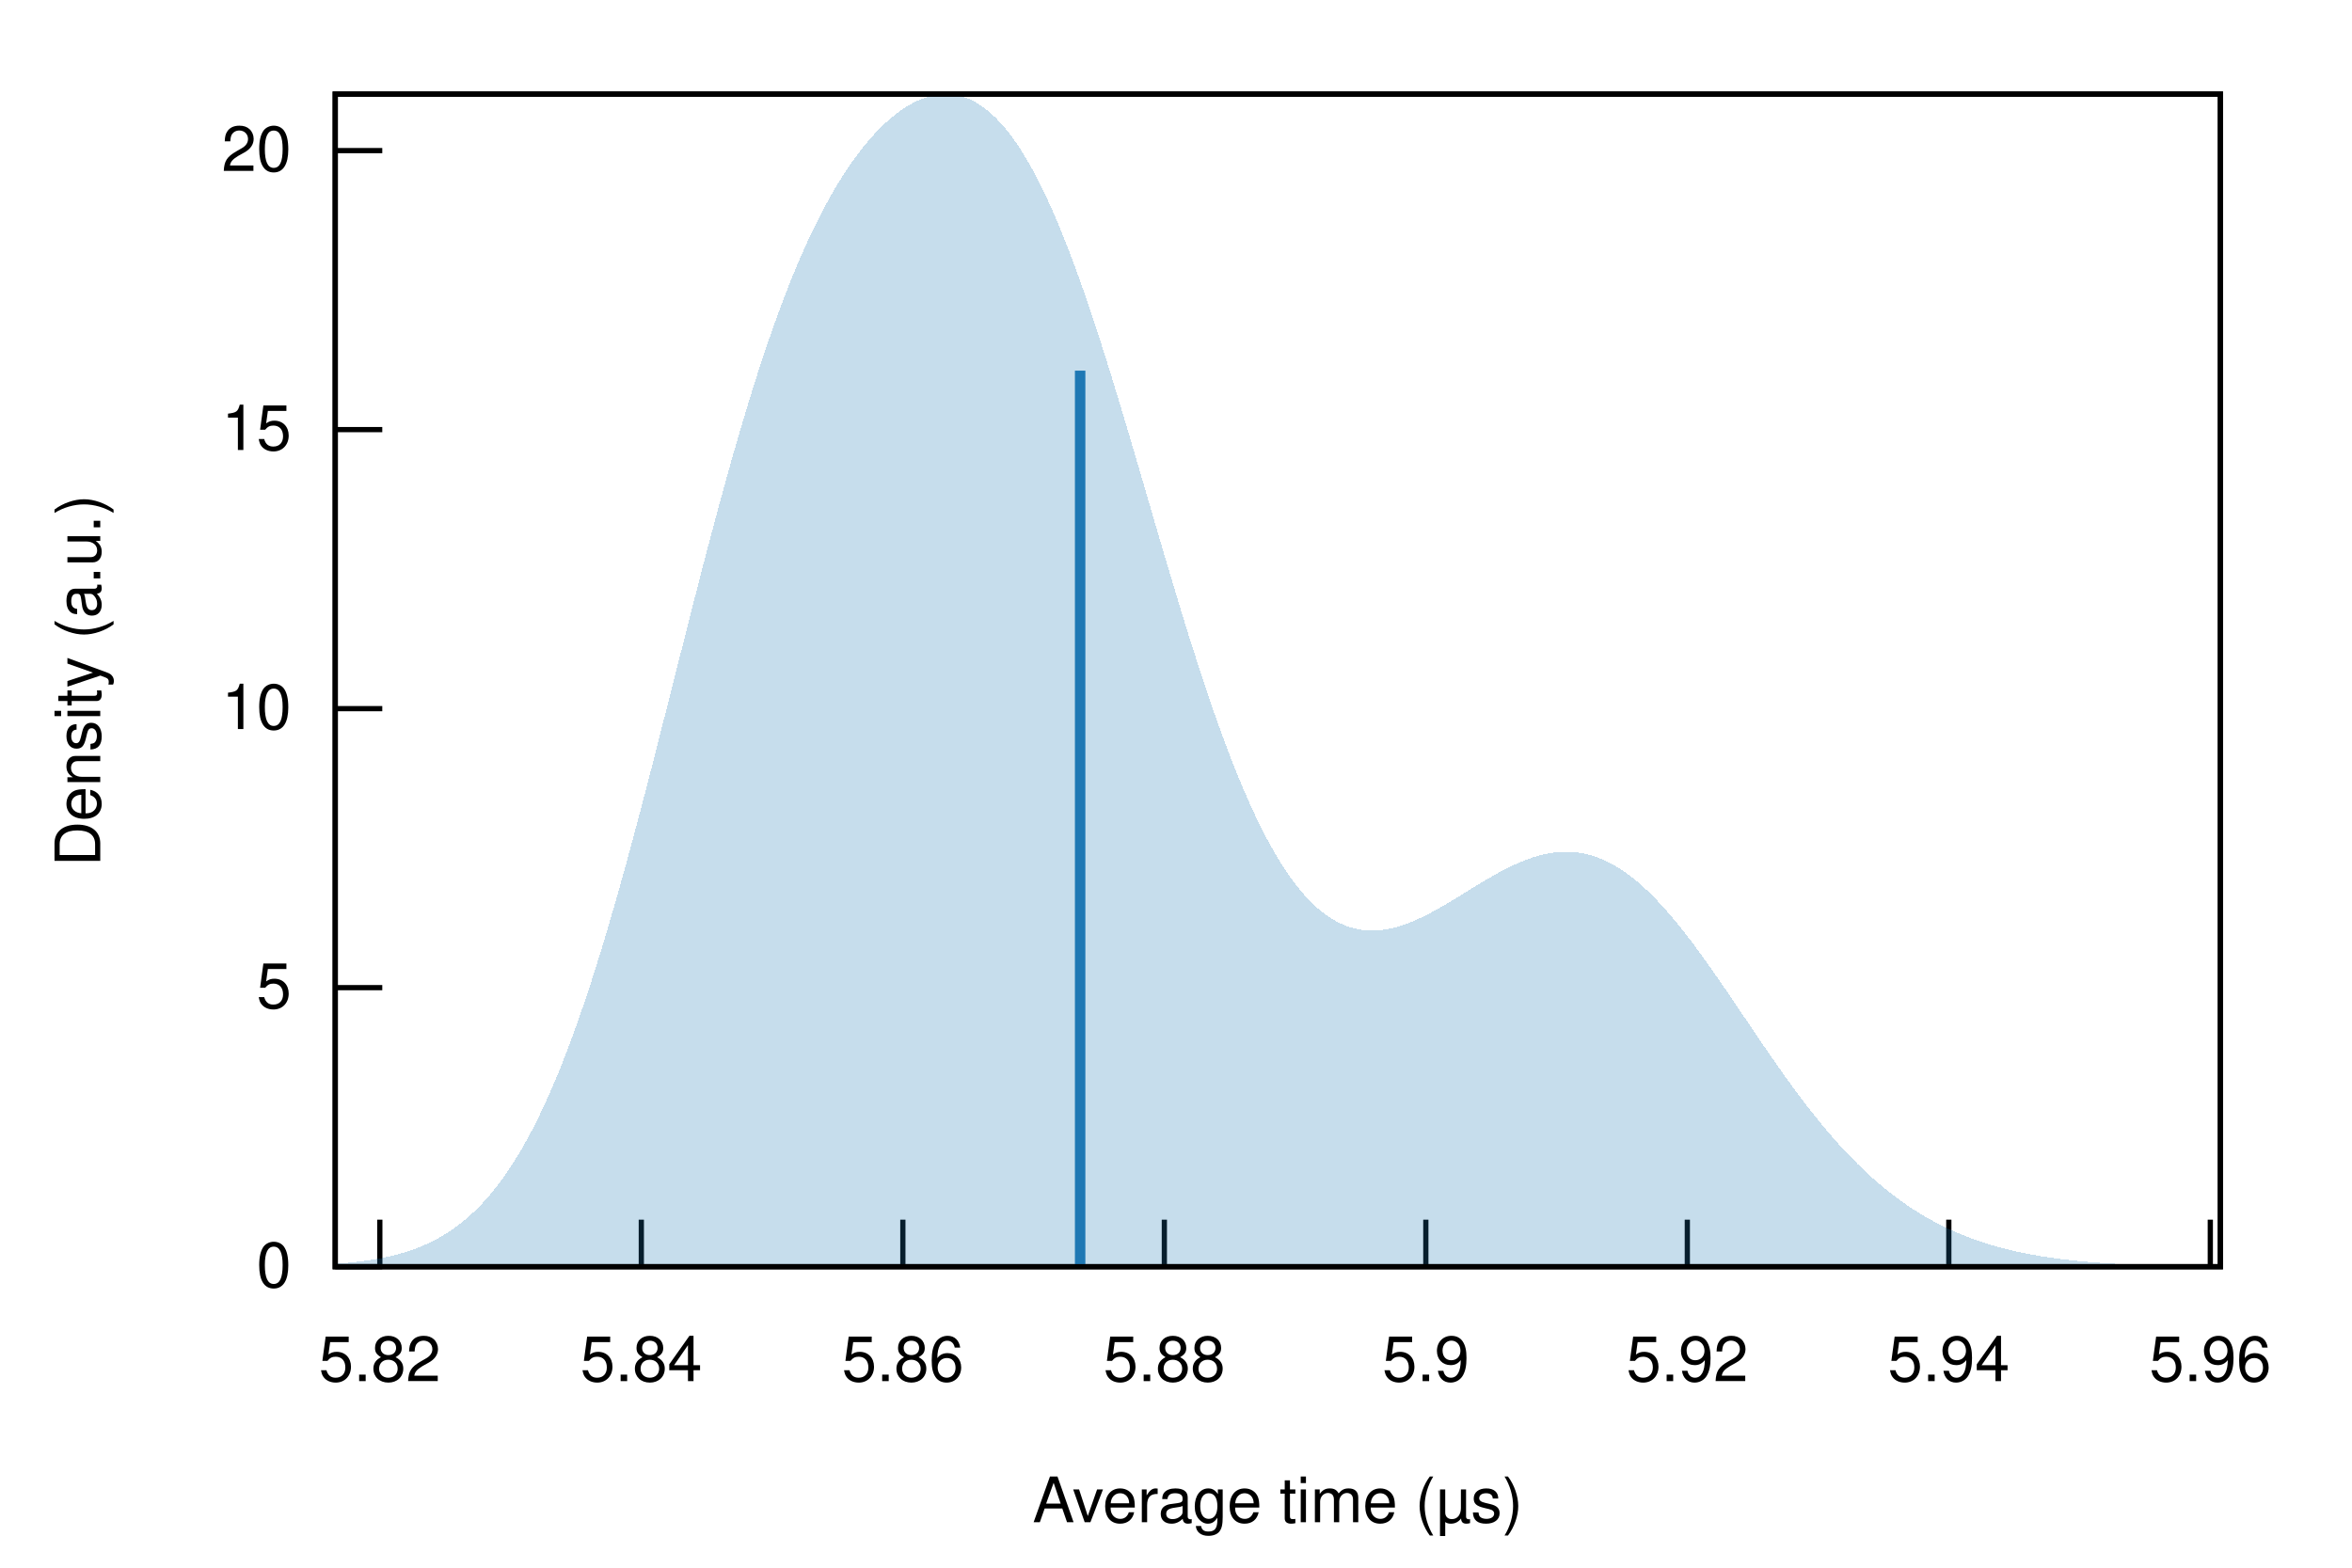
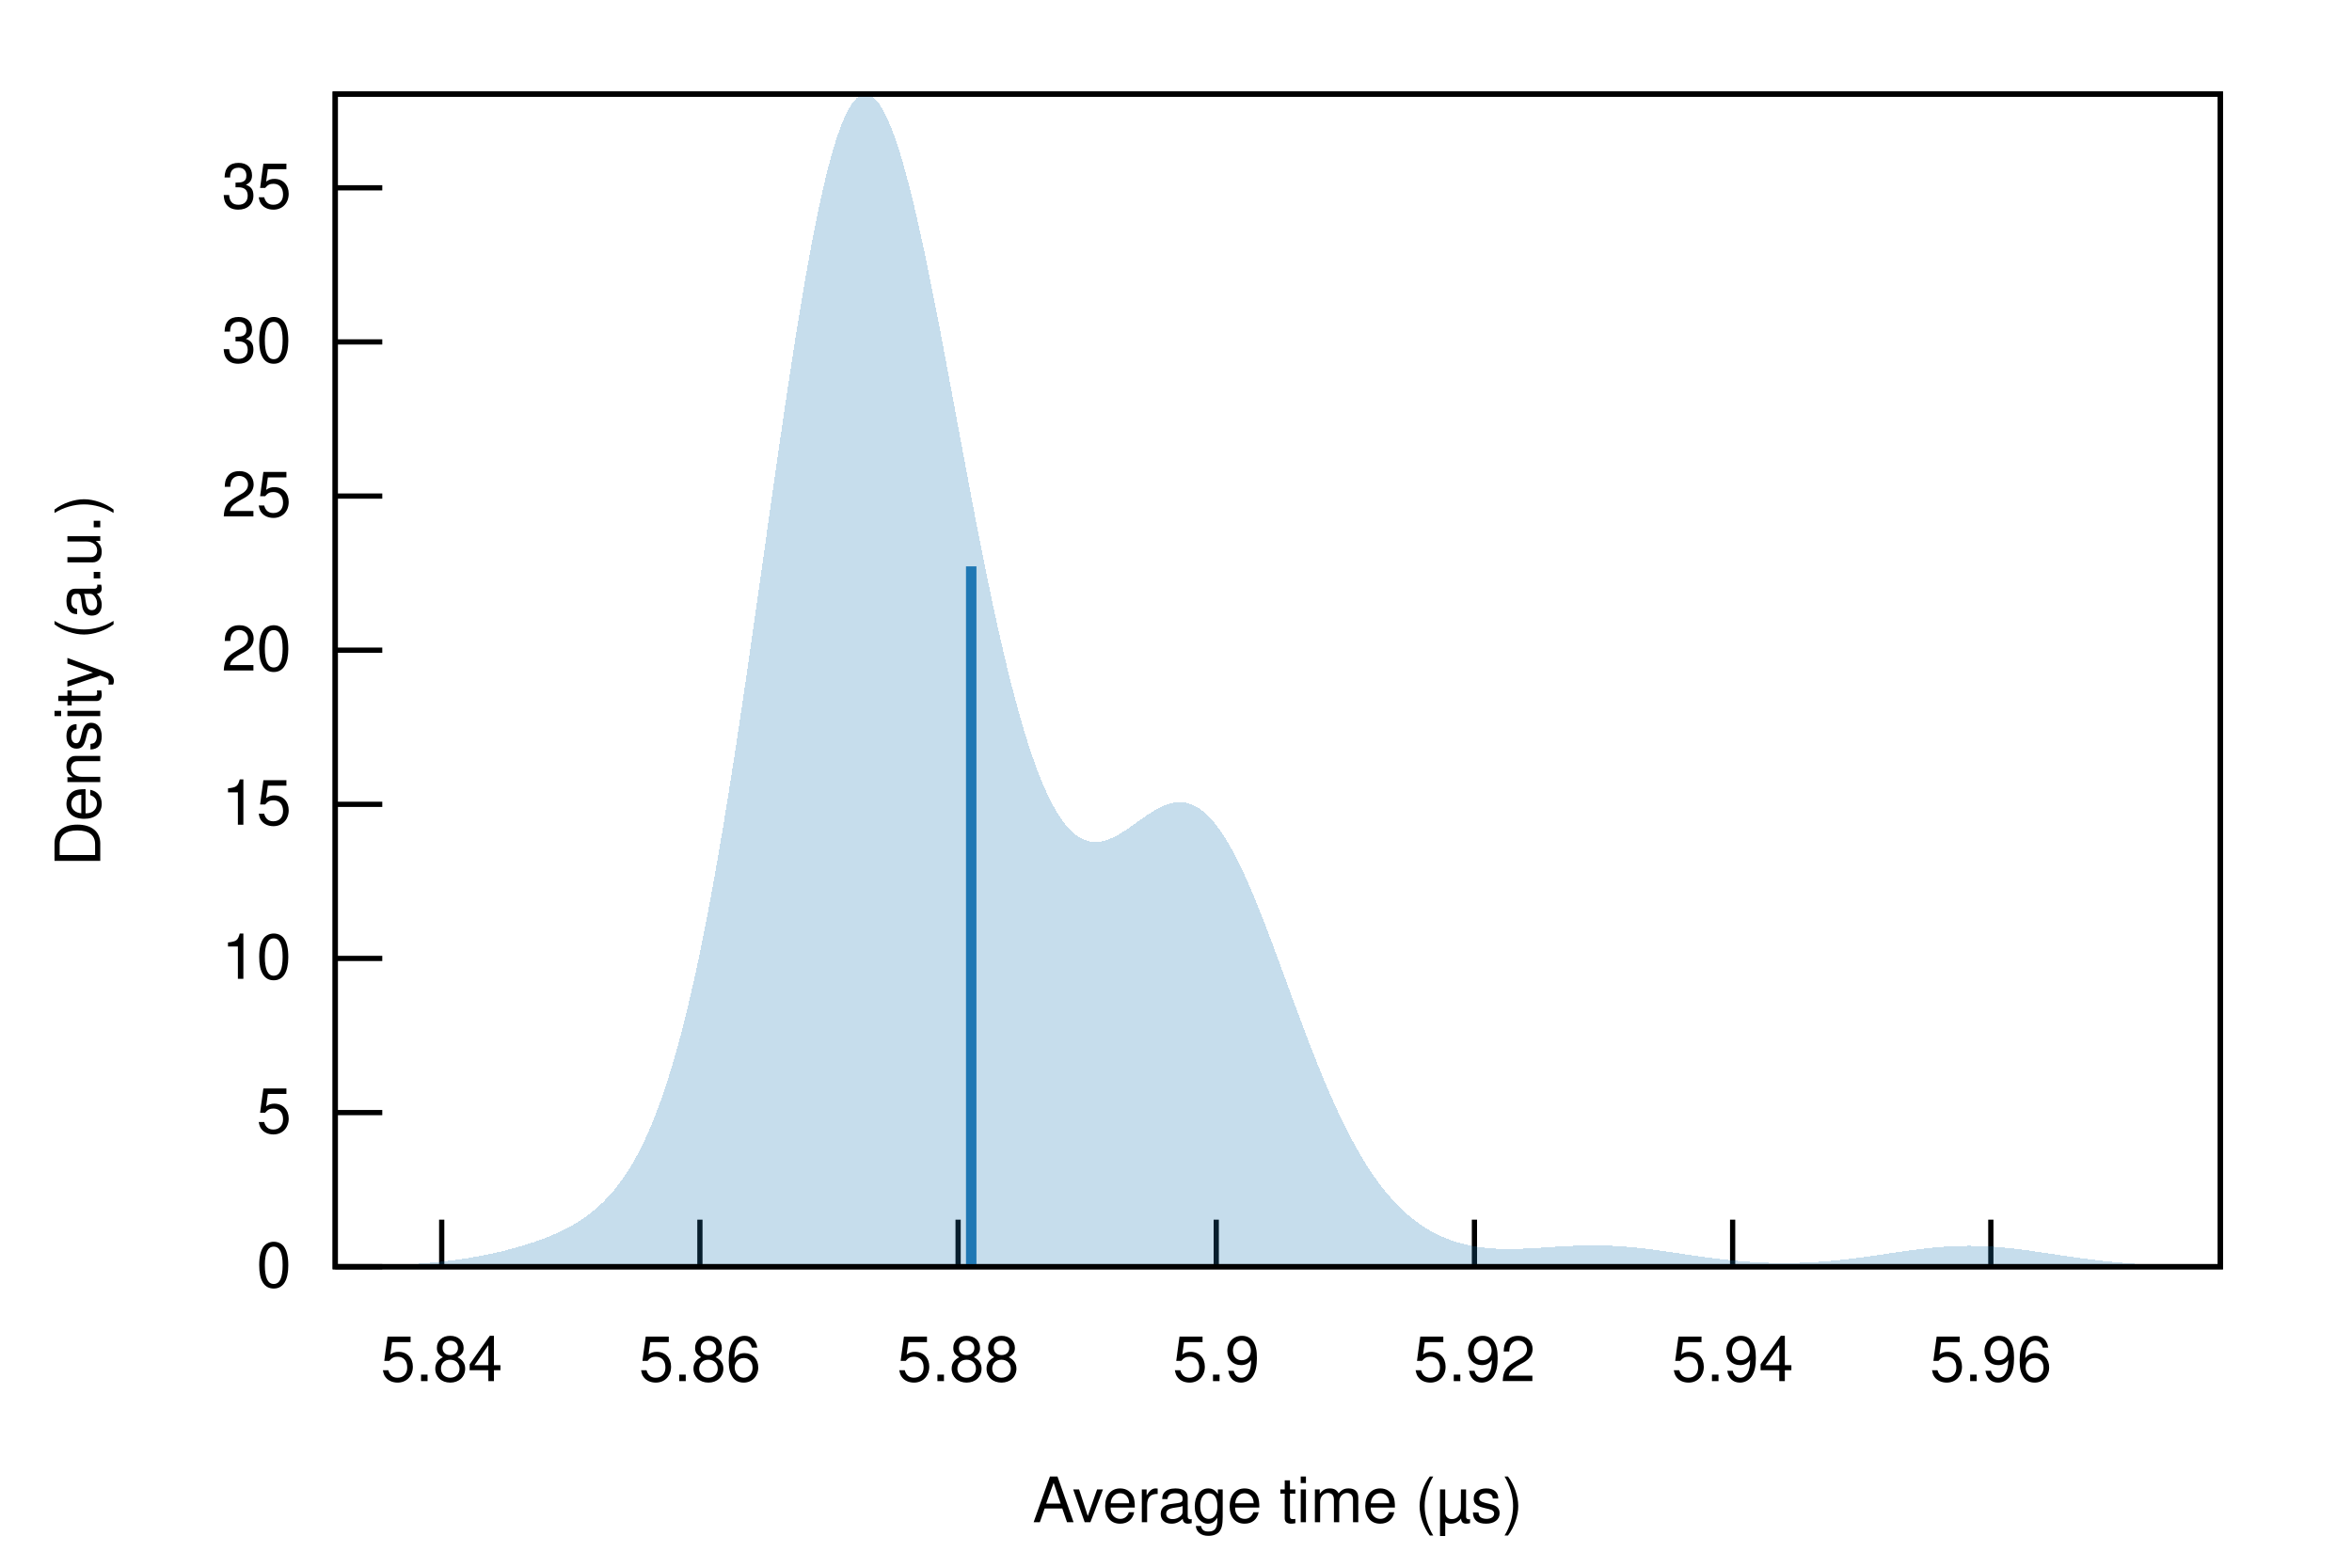
<svg xmlns="http://www.w3.org/2000/svg" xmlns:xlink="http://www.w3.org/1999/xlink" viewBox="0 0 450 300">
  <g id="gnuplot_canvas">
    <rect x="0" y="0" width="450" height="300" fill="none" />
    <defs>
      <circle id="gpDot" r="0.5" stroke-width="0.5" stroke="currentColor" />
      <path id="gpPt0" stroke-width="0.222" stroke="currentColor" d="M-1,0 h2 M0,-1 v2" />
      <path id="gpPt1" stroke-width="0.222" stroke="currentColor" d="M-1,-1 L1,1 M1,-1 L-1,1" />
      <path id="gpPt2" stroke-width="0.222" stroke="currentColor" d="M-1,0 L1,0 M0,-1 L0,1 M-1,-1 L1,1 M-1,1 L1,-1" />
      <rect id="gpPt3" stroke-width="0.222" stroke="currentColor" x="-1" y="-1" width="2" height="2" />
      <rect id="gpPt4" stroke-width="0.222" stroke="currentColor" fill="currentColor" x="-1" y="-1" width="2" height="2" />
      <circle id="gpPt5" stroke-width="0.222" stroke="currentColor" cx="0" cy="0" r="1" />
      <use xlink:href="#gpPt5" id="gpPt6" fill="currentColor" stroke="none" />
      <path id="gpPt7" stroke-width="0.222" stroke="currentColor" d="M0,-1.33 L-1.33,0.67 L1.33,0.67 z" />
      <use xlink:href="#gpPt7" id="gpPt8" fill="currentColor" stroke="none" />
      <use xlink:href="#gpPt7" id="gpPt9" stroke="currentColor" transform="rotate(180)" />
      <use xlink:href="#gpPt9" id="gpPt10" fill="currentColor" stroke="none" />
      <use xlink:href="#gpPt3" id="gpPt11" stroke="currentColor" transform="rotate(45)" />
      <use xlink:href="#gpPt11" id="gpPt12" fill="currentColor" stroke="none" />
      <path id="gpPt13" stroke-width="0.222" stroke="currentColor" d="M0,1.330 L1.265,0.411 L0.782,-1.067 L-0.782,-1.076 L-1.265,0.411 z" />
      <use xlink:href="#gpPt13" id="gpPt14" fill="currentColor" stroke="none" />
      <filter id="textbox" filterUnits="objectBoundingBox" x="0" y="0" height="1" width="1">
        <feFlood flood-color="white" flood-opacity="1" result="bgnd" />
        <feComposite in="SourceGraphic" in2="bgnd" operator="atop" />
      </filter>
      <filter id="greybox" filterUnits="objectBoundingBox" x="0" y="0" height="1" width="1">
        <feFlood flood-color="lightgrey" flood-opacity="1" result="grey" />
        <feComposite in="SourceGraphic" in2="grey" operator="atop" />
      </filter>
    </defs>
    <g fill="none" color="white" stroke="currentColor" stroke-width="1.00" stroke-linecap="butt" stroke-linejoin="miter">
</g>
    <g fill="none" color="black" stroke="currentColor" stroke-width="1.00" stroke-linecap="butt" stroke-linejoin="miter">
      <path stroke="black" d="M64.14,242.40 L73.14,242.40  " />
      <g transform="translate(55.75,246.30)" stroke="none" fill="black" font-family="Helvetica" font-size="12.00" text-anchor="end">
        <text>
          <tspan font-family="Helvetica"> 0</tspan>
        </text>
      </g>
    </g>
    <g fill="none" color="black" stroke="currentColor" stroke-width="1.00" stroke-linecap="butt" stroke-linejoin="miter">
-       <path stroke="black" d="M64.14,189.00 L73.14,189.00  " />
-       <g transform="translate(55.75,192.90)" stroke="none" fill="black" font-family="Helvetica" font-size="12.00" text-anchor="end">
+       <path stroke="black" d="M64.14,212.91 L73.14,212.91  " />
+       <g transform="translate(55.75,216.81)" stroke="none" fill="black" font-family="Helvetica" font-size="12.00" text-anchor="end">
        <text>
          <tspan font-family="Helvetica"> 5</tspan>
        </text>
      </g>
    </g>
    <g fill="none" color="black" stroke="currentColor" stroke-width="1.00" stroke-linecap="butt" stroke-linejoin="miter">
-       <path stroke="black" d="M64.14,135.61 L73.14,135.61  " />
-       <g transform="translate(55.75,139.51)" stroke="none" fill="black" font-family="Helvetica" font-size="12.00" text-anchor="end">
+       <path stroke="black" d="M64.14,183.41 L73.14,183.41  " />
+       <g transform="translate(55.75,187.31)" stroke="none" fill="black" font-family="Helvetica" font-size="12.00" text-anchor="end">
        <text>
          <tspan font-family="Helvetica"> 10</tspan>
        </text>
      </g>
    </g>
    <g fill="none" color="black" stroke="currentColor" stroke-width="1.00" stroke-linecap="butt" stroke-linejoin="miter">
-       <path stroke="black" d="M64.14,82.21 L73.14,82.21  " />
-       <g transform="translate(55.75,86.11)" stroke="none" fill="black" font-family="Helvetica" font-size="12.00" text-anchor="end">
+       <path stroke="black" d="M64.14,153.92 L73.14,153.92  " />
+       <g transform="translate(55.75,157.82)" stroke="none" fill="black" font-family="Helvetica" font-size="12.00" text-anchor="end">
        <text>
          <tspan font-family="Helvetica"> 15</tspan>
        </text>
      </g>
    </g>
    <g fill="none" color="black" stroke="currentColor" stroke-width="1.00" stroke-linecap="butt" stroke-linejoin="miter">
-       <path stroke="black" d="M64.14,28.82 L73.14,28.82  " />
-       <g transform="translate(55.75,32.72)" stroke="none" fill="black" font-family="Helvetica" font-size="12.00" text-anchor="end">
+       <path stroke="black" d="M64.14,124.42 L73.14,124.42  " />
+       <g transform="translate(55.75,128.32)" stroke="none" fill="black" font-family="Helvetica" font-size="12.00" text-anchor="end">
        <text>
          <tspan font-family="Helvetica"> 20</tspan>
        </text>
      </g>
    </g>
    <g fill="none" color="black" stroke="currentColor" stroke-width="1.00" stroke-linecap="butt" stroke-linejoin="miter">
-       <path stroke="black" d="M72.67,242.40 L72.67,233.40  " />
-       <g transform="translate(72.67,264.30)" stroke="none" fill="black" font-family="Helvetica" font-size="12.00" text-anchor="middle">
+       <path stroke="black" d="M64.14,94.93 L73.14,94.93  " />
+       <g transform="translate(55.75,98.83)" stroke="none" fill="black" font-family="Helvetica" font-size="12.00" text-anchor="end">
        <text>
-           <tspan font-family="Helvetica"> 5.82</tspan>
+           <tspan font-family="Helvetica"> 25</tspan>
        </text>
      </g>
    </g>
    <g fill="none" color="black" stroke="currentColor" stroke-width="1.00" stroke-linecap="butt" stroke-linejoin="miter">
-       <path stroke="black" d="M122.70,242.40 L122.70,233.40  " />
-       <g transform="translate(122.70,264.30)" stroke="none" fill="black" font-family="Helvetica" font-size="12.00" text-anchor="middle">
+       <path stroke="black" d="M64.14,65.43 L73.14,65.43  " />
+       <g transform="translate(55.75,69.33)" stroke="none" fill="black" font-family="Helvetica" font-size="12.00" text-anchor="end">
+         <text>
+           <tspan font-family="Helvetica"> 30</tspan>
+         </text>
+       </g>
+     </g>
+     <g fill="none" color="black" stroke="currentColor" stroke-width="1.00" stroke-linecap="butt" stroke-linejoin="miter">
+       <path stroke="black" d="M64.14,35.94 L73.14,35.94  " />
+       <g transform="translate(55.75,39.84)" stroke="none" fill="black" font-family="Helvetica" font-size="12.00" text-anchor="end">
+         <text>
+           <tspan font-family="Helvetica"> 35</tspan>
+         </text>
+       </g>
+     </g>
+     <g fill="none" color="black" stroke="currentColor" stroke-width="1.00" stroke-linecap="butt" stroke-linejoin="miter">
+       <path stroke="black" d="M84.51,242.40 L84.51,233.40  " />
+       <g transform="translate(84.51,264.30)" stroke="none" fill="black" font-family="Helvetica" font-size="12.00" text-anchor="middle">
        <text>
          <tspan font-family="Helvetica"> 5.84</tspan>
        </text>
      </g>
    </g>
    <g fill="none" color="black" stroke="currentColor" stroke-width="1.00" stroke-linecap="butt" stroke-linejoin="miter">
-       <path stroke="black" d="M172.74,242.40 L172.74,233.40  " />
-       <g transform="translate(172.74,264.30)" stroke="none" fill="black" font-family="Helvetica" font-size="12.00" text-anchor="middle">
+       <path stroke="black" d="M133.91,242.40 L133.91,233.40  " />
+       <g transform="translate(133.91,264.30)" stroke="none" fill="black" font-family="Helvetica" font-size="12.00" text-anchor="middle">
        <text>
          <tspan font-family="Helvetica"> 5.86</tspan>
        </text>
      </g>
    </g>
    <g fill="none" color="black" stroke="currentColor" stroke-width="1.00" stroke-linecap="butt" stroke-linejoin="miter">
-       <path stroke="black" d="M222.77,242.40 L222.77,233.40  " />
-       <g transform="translate(222.77,264.30)" stroke="none" fill="black" font-family="Helvetica" font-size="12.00" text-anchor="middle">
+       <path stroke="black" d="M183.31,242.40 L183.31,233.40  " />
+       <g transform="translate(183.31,264.30)" stroke="none" fill="black" font-family="Helvetica" font-size="12.00" text-anchor="middle">
        <text>
          <tspan font-family="Helvetica"> 5.88</tspan>
        </text>
      </g>
    </g>
    <g fill="none" color="black" stroke="currentColor" stroke-width="1.00" stroke-linecap="butt" stroke-linejoin="miter">
-       <path stroke="black" d="M272.80,242.40 L272.80,233.40  " />
-       <g transform="translate(272.80,264.30)" stroke="none" fill="black" font-family="Helvetica" font-size="12.00" text-anchor="middle">
+       <path stroke="black" d="M232.70,242.40 L232.70,233.40  " />
+       <g transform="translate(232.70,264.30)" stroke="none" fill="black" font-family="Helvetica" font-size="12.00" text-anchor="middle">
        <text>
          <tspan font-family="Helvetica"> 5.9</tspan>
        </text>
      </g>
    </g>
    <g fill="none" color="black" stroke="currentColor" stroke-width="1.00" stroke-linecap="butt" stroke-linejoin="miter">
-       <path stroke="black" d="M322.83,242.40 L322.83,233.40  " />
-       <g transform="translate(322.83,264.30)" stroke="none" fill="black" font-family="Helvetica" font-size="12.00" text-anchor="middle">
+       <path stroke="black" d="M282.10,242.40 L282.10,233.40  " />
+       <g transform="translate(282.10,264.30)" stroke="none" fill="black" font-family="Helvetica" font-size="12.00" text-anchor="middle">
        <text>
          <tspan font-family="Helvetica"> 5.92</tspan>
        </text>
      </g>
    </g>
    <g fill="none" color="black" stroke="currentColor" stroke-width="1.00" stroke-linecap="butt" stroke-linejoin="miter">
-       <path stroke="black" d="M372.86,242.40 L372.86,233.40  " />
-       <g transform="translate(372.86,264.30)" stroke="none" fill="black" font-family="Helvetica" font-size="12.00" text-anchor="middle">
+       <path stroke="black" d="M331.50,242.40 L331.50,233.40  " />
+       <g transform="translate(331.50,264.30)" stroke="none" fill="black" font-family="Helvetica" font-size="12.00" text-anchor="middle">
        <text>
          <tspan font-family="Helvetica"> 5.94</tspan>
        </text>
      </g>
    </g>
    <g fill="none" color="black" stroke="currentColor" stroke-width="1.00" stroke-linecap="butt" stroke-linejoin="miter">
-       <path stroke="black" d="M422.89,242.40 L422.89,233.40  " />
-       <g transform="translate(422.89,264.30)" stroke="none" fill="black" font-family="Helvetica" font-size="12.00" text-anchor="middle">
+       <path stroke="black" d="M380.90,242.40 L380.90,233.40  " />
+       <g transform="translate(380.90,264.30)" stroke="none" fill="black" font-family="Helvetica" font-size="12.00" text-anchor="middle">
        <text>
          <tspan font-family="Helvetica"> 5.96</tspan>
        </text>
      </g>
    </g>
    <g fill="none" color="black" stroke="currentColor" stroke-width="1.00" stroke-linecap="butt" stroke-linejoin="miter">
</g>
    <g fill="none" color="black" stroke="currentColor" stroke-width="1.00" stroke-linecap="butt" stroke-linejoin="miter">
      <path stroke="black" d="M64.14,18.01 L64.14,242.40 L424.82,242.40 L424.82,18.01 L64.14,18.01 Z  " />
    </g>
    <g fill="none" color="black" stroke="currentColor" stroke-width="1.00" stroke-linecap="butt" stroke-linejoin="miter">
      <g transform="translate(19.18,130.21) rotate(270)" stroke="none" fill="black" font-family="Helvetica" font-size="12.00" text-anchor="middle">
        <text>
          <tspan font-family="Helvetica">Density (a.u.)</tspan>
        </text>
      </g>
    </g>
    <g fill="none" color="black" stroke="currentColor" stroke-width="1.00" stroke-linecap="butt" stroke-linejoin="miter">
      <g transform="translate(244.48,291.30)" stroke="none" fill="black" font-family="Helvetica" font-size="12.00" text-anchor="middle">
        <text>
          <tspan font-family="Helvetica">Average time (µs)</tspan>
        </text>
      </g>
    </g>
    <g fill="none" color="black" stroke="currentColor" stroke-width="1.00" stroke-linecap="butt" stroke-linejoin="miter">
</g>
    <g id="gnuplot_plot_1">
      <g fill="none" color="black" stroke="currentColor" stroke-width="1.00" stroke-linecap="butt" stroke-linejoin="miter">
        <g stroke="none" shape-rendering="crispEdges">
-           <polygon fill="rgb( 31, 120, 180)" fill-opacity="0.25" points="64.14,241.86 64.86,241.81 65.59,241.75 66.31,241.68 67.03,241.61 67.75,241.53 68.48,241.45 69.20,241.36 69.92,241.26 70.65,241.16 71.37,241.04 72.09,240.92 72.81,240.79 73.54,240.64 74.26,240.49 74.98,240.32 75.70,240.14 76.43,239.94 77.15,239.73 77.87,239.51 78.60,239.27 79.32,239.01 80.04,238.74 80.76,238.44 81.49,238.13 82.21,237.79 82.93,237.44 83.66,237.05 84.38,236.65 85.10,236.22 85.82,235.76 86.55,235.27 87.27,234.76 87.99,234.21 88.72,233.63 89.44,233.02 90.16,232.38 90.88,231.70 91.61,230.98 92.33,230.23 93.05,229.43 93.78,228.60 94.50,227.72 95.22,226.80 95.94,225.83 96.67,224.82 97.39,223.77 98.11,222.66 98.83,221.51 99.56,220.31 100.28,219.06 101.00,217.75 101.73,216.40 102.45,214.99 103.17,213.52 103.89,212.01 104.62,210.44 105.34,208.81 106.06,207.13 106.79,205.40 107.51,203.61 108.23,201.76 108.95,199.86 109.68,197.91 110.40,195.90 111.12,193.84 111.85,191.72 112.57,189.55 113.29,187.34 114.01,185.07 114.74,182.75 115.46,180.39 116.18,177.98 116.90,175.52 117.63,173.02 118.35,170.49 119.07,167.91 119.80,165.30 120.52,162.65 121.24,159.97 121.96,157.26 122.69,154.52 123.41,151.76 124.13,148.98 124.86,146.17 125.58,143.35 126.30,140.52 127.02,137.67 127.75,134.82 128.47,131.96 129.19,129.10 129.92,126.24 130.64,123.38 131.36,120.53 132.08,117.69 132.81,114.86 133.53,112.04 134.25,109.24 134.97,106.47 135.70,103.72 136.42,100.99 137.14,98.29 137.87,95.62 138.59,92.98 139.31,90.38 140.03,87.82 140.76,85.29 141.48,82.80 142.20,80.36 142.93,77.96 143.65,75.61 144.37,73.30 145.09,71.04 145.82,68.83 146.54,66.66 147.26,64.55 147.99,62.49 148.71,60.48 149.43,58.52 150.15,56.61 150.88,54.75 151.60,52.95 152.32,51.20 153.05,49.49 153.77,47.84 154.49,46.24 155.21,44.69 155.94,43.20 156.66,41.74 157.38,40.34 158.10,38.99 158.83,37.68 159.55,36.42 160.27,35.21 161.00,34.04 161.72,32.91 162.44,31.83 163.16,30.79 163.89,29.80 164.61,28.84 165.33,27.93 166.06,27.06 166.78,26.23 167.50,25.44 168.22,24.68 168.95,23.97 169.67,23.30 170.39,22.66 171.12,22.07 171.84,21.51 172.56,20.99 173.28,20.51 174.01,20.07 174.73,19.68 175.45,19.32 176.17,19.00 176.90,18.73 177.62,18.50 178.34,18.31 179.07,18.17 179.79,18.07 180.51,18.02 181.23,18.01 181.96,18.05 182.68,18.14 183.40,18.29 184.13,18.48 184.85,18.72 185.57,19.02 186.29,19.37 187.02,19.78 187.74,20.25 188.46,20.77 189.19,21.35 189.91,21.98 190.63,22.68 191.35,23.44 192.08,24.26 192.80,25.14 193.52,26.08 194.25,27.08 194.97,28.15 195.69,29.28 196.41,30.47 197.14,31.73 197.86,33.04 198.58,34.42 199.30,35.86 200.03,37.36 200.75,38.92 201.47,40.54 202.20,42.22 202.92,43.96 203.64,45.75 204.36,47.59 205.09,49.49 205.81,51.44 206.53,53.43 207.26,55.48 207.98,57.57 208.70,59.70 209.42,61.88 210.15,64.09 210.87,66.34 211.59,68.62 212.32,70.93 213.04,73.28 213.76,75.64 214.48,78.04 215.21,80.45 215.93,82.88 216.65,85.32 217.37,87.78 218.10,90.24 218.82,92.71 219.54,95.18 220.27,97.66 220.99,100.13 221.71,102.59 222.43,105.05 223.16,107.49 223.88,109.92 224.60,112.34 225.33,114.73 226.05,117.11 226.77,119.46 227.49,121.78 228.22,124.07 228.94,126.33 229.66,128.56 230.39,130.75 231.11,132.91 231.83,135.02 232.55,137.10 233.28,139.13 234.00,141.11 234.72,143.05 235.44,144.95 236.17,146.79 236.89,148.58 237.61,150.33 238.34,152.02 239.06,153.66 239.78,155.24 240.50,156.77 241.23,158.25 241.95,159.67 242.67,161.04 243.40,162.35 244.12,163.60 244.84,164.80 245.56,165.95 246.29,167.03 247.01,168.07 247.73,169.04 248.46,169.97 249.18,170.84 249.90,171.65 250.62,172.41 251.35,173.12 252.07,173.78 252.79,174.39 253.52,174.94 254.24,175.45 254.96,175.91 255.68,176.32 256.41,176.69 257.13,177.00 257.85,177.28 258.57,177.51 259.30,177.70 260.02,177.85 260.74,177.96 261.47,178.03 262.19,178.07 262.91,178.07 263.63,178.03 264.36,177.96 265.08,177.86 265.80,177.73 266.53,177.57 267.25,177.38 267.97,177.16 268.69,176.92 269.42,176.66 270.14,176.37 270.86,176.06 271.59,175.74 272.31,175.39 273.03,175.03 273.75,174.66 274.48,174.27 275.20,173.87 275.92,173.46 276.64,173.03 277.37,172.61 278.09,172.17 278.81,171.73 279.54,171.29 280.26,170.84 280.98,170.40 281.70,169.95 282.43,169.51 283.15,169.07 283.87,168.64 284.60,168.21 285.32,167.79 286.04,167.38 286.76,166.98 287.49,166.60 288.21,166.22 288.93,165.86 289.66,165.52 290.38,165.19 291.10,164.89 291.82,164.60 292.55,164.33 293.27,164.08 293.99,163.86 294.71,163.66 295.44,163.48 296.16,163.33 296.88,163.21 297.61,163.12 298.33,163.05 299.05,163.01 299.77,163.00 300.50,163.02 301.22,163.07 301.94,163.16 302.67,163.27 303.39,163.42 304.11,163.60 304.83,163.81 305.56,164.06 306.28,164.34 307.00,164.65 307.73,165.00 308.45,165.38 309.17,165.79 309.89,166.23 310.62,166.71 311.34,167.22 312.06,167.76 312.79,168.33 313.51,168.93 314.23,169.57 314.95,170.23 315.68,170.92 316.40,171.64 317.12,172.39 317.84,173.16 318.57,173.96 319.29,174.79 320.01,175.63 320.74,176.50 321.46,177.39 322.18,178.31 322.90,179.24 323.63,180.18 324.35,181.15 325.07,182.13 325.80,183.13 326.52,184.14 327.24,185.16 327.96,186.19 328.69,187.23 329.41,188.28 330.13,189.33 330.86,190.39 331.58,191.46 332.30,192.53 333.02,193.60 333.75,194.67 334.47,195.74 335.19,196.82 335.91,197.88 336.64,198.95 337.36,200.01 338.08,201.06 338.81,202.11 339.53,203.15 340.25,204.18 340.97,205.20 341.70,206.22 342.42,207.22 343.14,208.21 343.87,209.18 344.59,210.15 345.31,211.10 346.03,212.04 346.76,212.96 347.48,213.87 348.20,214.76 348.93,215.64 349.65,216.50 350.37,217.34 351.09,218.17 351.82,218.98 352.54,219.77 353.26,220.55 353.99,221.30 354.71,222.04 355.43,222.77 356.15,223.47 356.88,224.16 357.60,224.83 358.32,225.48 359.04,226.12 359.77,226.74 360.49,227.34 361.21,227.92 361.94,228.49 362.66,229.04 363.38,229.57 364.10,230.09 364.83,230.59 365.55,231.08 366.27,231.55 367.00,232.01 367.72,232.45 368.44,232.87 369.16,233.28 369.89,233.68 370.61,234.06 371.33,234.43 372.06,234.79 372.78,235.14 373.50,235.47 374.22,235.79 374.95,236.10 375.67,236.39 376.39,236.68 377.11,236.95 377.84,237.21 378.56,237.47 379.28,237.71 380.01,237.94 380.73,238.16 381.45,238.38 382.17,238.58 382.90,238.78 383.62,238.97 384.34,239.15 385.07,239.32 385.79,239.49 386.51,239.64 387.23,239.79 387.96,239.94 388.68,240.07 389.40,240.20 390.13,240.33 390.85,240.45 391.57,240.56 392.29,240.67 393.02,240.77 393.74,240.86 394.46,240.96 395.18,241.04 395.91,241.13 396.63,241.20 397.35,241.28 398.08,241.35 398.80,241.42 399.52,241.48 400.24,241.54 400.97,241.59 401.69,241.65 402.41,241.70 403.14,241.74 403.86,241.79 404.58,241.83 405.30,241.87 406.03,241.91 406.75,241.94 407.47,241.97 408.20,242.00 408.92,242.03 409.64,242.06 410.36,242.08 411.09,242.11 411.81,242.13 412.53,242.15 413.26,242.17 413.98,242.19 414.70,242.20 415.42,242.22 416.15,242.23 416.87,242.25 417.59,242.26 418.31,242.27 419.04,242.28 419.76,242.29 420.48,242.30 421.21,242.31 421.93,242.32 422.65,242.32 423.37,242.33 424.10,242.34 424.82,242.34 424.82,242.40 424.10,242.40 423.37,242.40 422.65,242.40 421.93,242.40 421.21,242.40 420.48,242.40 419.76,242.40 419.04,242.40 418.31,242.40 417.59,242.40 416.87,242.40 416.15,242.40 415.42,242.40 414.70,242.40 413.98,242.40 413.26,242.40 412.53,242.40 411.81,242.40 411.09,242.40 410.36,242.40 409.64,242.40 408.92,242.40 408.20,242.40 407.47,242.40 406.75,242.40 406.03,242.40 405.30,242.40 404.58,242.40 403.86,242.40 403.14,242.40 402.41,242.40 401.69,242.40 400.97,242.40 400.24,242.40 399.52,242.40 398.80,242.40 398.08,242.40 397.35,242.40 396.63,242.40 395.91,242.40 395.18,242.40 394.46,242.40 393.74,242.40 393.02,242.40 392.29,242.40 391.57,242.40 390.85,242.40 390.13,242.40 389.40,242.40 388.68,242.40 387.96,242.40 387.23,242.40 386.51,242.40 385.79,242.40 385.07,242.40 384.34,242.40 383.62,242.40 382.90,242.40 382.17,242.40 381.45,242.40 380.73,242.40 380.01,242.40 379.28,242.40 378.56,242.40 377.84,242.40 377.11,242.40 376.39,242.40 375.67,242.40 374.95,242.40 374.22,242.40 373.50,242.40 372.78,242.40 372.06,242.40 371.33,242.40 370.61,242.40 369.89,242.40 369.16,242.40 368.44,242.40 367.72,242.40 367.00,242.40 366.27,242.40 365.55,242.40 364.83,242.40 364.10,242.40 363.38,242.40 362.66,242.40 361.94,242.40 361.21,242.40 360.49,242.40 359.77,242.40 359.04,242.40 358.32,242.40 357.60,242.40 356.88,242.40 356.15,242.40 355.43,242.40 354.71,242.40 353.99,242.40 353.26,242.40 352.54,242.40 351.82,242.40 351.09,242.40 350.37,242.40 349.65,242.40 348.93,242.40 348.20,242.40 347.48,242.40 346.76,242.40 346.03,242.40 345.31,242.40 344.59,242.40 343.87,242.40 343.14,242.40 342.42,242.40 341.70,242.40 340.97,242.40 340.25,242.40 339.53,242.40 338.81,242.40 338.08,242.40 337.36,242.40 336.64,242.40 335.91,242.40 335.19,242.40 334.47,242.40 333.75,242.40 333.02,242.40 332.30,242.40 331.58,242.40 330.86,242.40 330.13,242.40 329.41,242.40 328.69,242.40 327.96,242.40 327.24,242.40 326.52,242.40 325.80,242.40 325.07,242.40 324.35,242.40 323.63,242.40 322.90,242.40 322.18,242.40 321.46,242.40 320.74,242.40 320.01,242.40 319.29,242.40 318.57,242.40 317.84,242.40 317.12,242.40 316.40,242.40 315.68,242.40 314.95,242.40 314.23,242.40 313.51,242.40 312.79,242.40 312.06,242.40 311.34,242.40 310.62,242.40 309.89,242.40 309.17,242.40 308.45,242.40 307.73,242.40 307.00,242.40 306.28,242.40 305.56,242.40 304.83,242.40 304.11,242.40 303.39,242.40 302.67,242.40 301.94,242.40 301.22,242.40 300.50,242.40 299.77,242.40 299.05,242.40 298.33,242.40 297.61,242.40 296.88,242.40 296.16,242.40 295.44,242.40 294.71,242.40 293.99,242.40 293.27,242.40 292.55,242.40 291.82,242.40 291.10,242.40 290.38,242.40 289.66,242.40 288.93,242.40 288.21,242.40 287.49,242.40 286.76,242.40 286.04,242.40 285.32,242.40 284.60,242.40 283.87,242.40 283.15,242.40 282.43,242.40 281.70,242.40 280.98,242.40 280.26,242.40 279.54,242.40 278.81,242.40 278.09,242.40 277.37,242.40 276.64,242.40 275.92,242.40 275.20,242.40 274.48,242.40 273.75,242.40 273.03,242.40 272.31,242.40 271.59,242.40 270.86,242.40 270.14,242.40 269.42,242.40 268.69,242.40 267.97,242.40 267.25,242.40 266.53,242.40 265.80,242.40 265.08,242.40 264.36,242.40 263.63,242.40 262.91,242.40 262.19,242.40 261.47,242.40 260.74,242.40 260.02,242.40 259.30,242.40 258.57,242.40 257.85,242.40 257.13,242.40 256.41,242.40 255.68,242.40 254.96,242.40 254.24,242.40 253.52,242.40 252.79,242.40 252.07,242.40 251.35,242.40 250.62,242.40 249.90,242.40 249.18,242.40 248.46,242.40 247.73,242.40 247.01,242.40 246.29,242.40 245.56,242.40 244.84,242.40 244.12,242.40 243.40,242.40 242.67,242.40 241.95,242.40 241.23,242.40 240.50,242.40 239.78,242.40 239.06,242.40 238.34,242.40 237.61,242.40 236.89,242.40 236.17,242.40 235.44,242.40 234.72,242.40 234.00,242.40 233.28,242.40 232.55,242.40 231.83,242.40 231.11,242.40 230.39,242.40 229.66,242.40 228.94,242.40 228.22,242.40 227.49,242.40 226.77,242.40 226.05,242.40 225.33,242.40 224.60,242.40 223.88,242.40 223.16,242.40 222.43,242.40 221.71,242.40 220.99,242.40 220.27,242.40 219.54,242.40 218.82,242.40 218.10,242.40 217.37,242.40 216.65,242.40 215.93,242.40 215.21,242.40 214.48,242.40 213.76,242.40 213.04,242.40 212.32,242.40 211.59,242.40 210.87,242.40 210.15,242.40 209.42,242.40 208.70,242.40 207.98,242.40 207.26,242.40 206.53,242.40 205.81,242.40 205.09,242.40 204.36,242.40 203.64,242.40 202.92,242.40 202.20,242.40 201.47,242.40 200.75,242.40 200.03,242.40 199.30,242.40 198.58,242.40 197.86,242.40 197.14,242.40 196.41,242.40 195.69,242.40 194.97,242.40 194.25,242.40 193.52,242.40 192.80,242.40 192.08,242.40 191.35,242.40 190.63,242.40 189.91,242.40 189.19,242.40 188.46,242.40 187.74,242.40 187.02,242.40 186.29,242.40 185.57,242.40 184.85,242.40 184.13,242.40 183.40,242.40 182.68,242.40 181.96,242.40 181.23,242.40 180.51,242.40 179.79,242.40 179.07,242.40 178.34,242.40 177.62,242.40 176.90,242.40 176.17,242.40 175.45,242.40 174.73,242.40 174.01,242.40 173.28,242.40 172.56,242.40 171.84,242.40 171.12,242.40 170.39,242.40 169.67,242.40 168.95,242.40 168.22,242.40 167.50,242.40 166.78,242.40 166.06,242.40 165.33,242.40 164.61,242.40 163.89,242.40 163.16,242.40 162.44,242.40 161.72,242.40 161.00,242.40 160.27,242.40 159.55,242.40 158.83,242.40 158.10,242.40 157.38,242.40 156.66,242.40 155.94,242.40 155.21,242.40 154.49,242.40 153.77,242.40 153.05,242.40 152.32,242.40 151.60,242.40 150.88,242.40 150.15,242.40 149.43,242.40 148.71,242.40 147.99,242.40 147.26,242.40 146.54,242.40 145.82,242.40 145.09,242.40 144.37,242.40 143.65,242.40 142.93,242.40 142.20,242.40 141.48,242.40 140.76,242.40 140.03,242.40 139.31,242.40 138.59,242.40 137.87,242.40 137.14,242.40 136.42,242.40 135.70,242.40 134.97,242.40 134.25,242.40 133.53,242.40 132.81,242.40 132.08,242.40 131.36,242.40 130.64,242.40 129.92,242.40 129.19,242.40 128.47,242.40 127.75,242.40 127.02,242.40 126.30,242.40 125.58,242.40 124.86,242.40 124.13,242.40 123.41,242.40 122.69,242.40 121.96,242.40 121.24,242.40 120.52,242.40 119.80,242.40 119.07,242.40 118.35,242.40 117.63,242.40 116.90,242.40 116.18,242.40 115.46,242.40 114.74,242.40 114.01,242.40 113.29,242.40 112.57,242.40 111.85,242.40 111.12,242.40 110.40,242.40 109.68,242.40 108.95,242.40 108.23,242.40 107.51,242.40 106.79,242.40 106.06,242.40 105.34,242.40 104.62,242.40 103.89,242.40 103.17,242.40 102.45,242.40 101.73,242.40 101.00,242.40 100.28,242.40 99.56,242.40 98.83,242.40 98.11,242.40 97.39,242.40 96.67,242.40 95.94,242.40 95.22,242.40 94.50,242.40 93.78,242.40 93.05,242.40 92.33,242.40 91.61,242.40 90.88,242.40 90.16,242.40 89.44,242.40 88.72,242.40 87.99,242.40 87.27,242.40 86.55,242.40 85.82,242.40 85.10,242.40 84.38,242.40 83.66,242.40 82.93,242.40 82.21,242.40 81.49,242.40 80.76,242.40 80.04,242.40 79.32,242.40 78.60,242.40 77.87,242.40 77.15,242.40 76.43,242.40 75.70,242.40 74.98,242.40 74.26,242.40 73.54,242.40 72.81,242.40 72.09,242.40 71.37,242.40 70.65,242.40 69.92,242.40 69.20,242.40 68.48,242.40 67.75,242.40 67.03,242.40 66.31,242.40 65.59,242.40 64.86,242.40 64.14,242.40 " />
+           <polygon fill="rgb( 31, 120, 180)" fill-opacity="0.25" points="64.14,242.35 64.86,242.35 65.59,242.34 66.31,242.33 67.03,242.32 67.75,242.31 68.48,242.30 69.20,242.29 69.92,242.27 70.65,242.26 71.37,242.24 72.09,242.22 72.81,242.20 73.54,242.18 74.26,242.15 74.98,242.12 75.70,242.09 76.43,242.06 77.15,242.02 77.87,241.98 78.60,241.94 79.32,241.89 80.04,241.84 80.76,241.78 81.49,241.73 82.21,241.66 82.93,241.60 83.66,241.52 84.38,241.45 85.10,241.37 85.82,241.28 86.55,241.19 87.27,241.09 87.99,240.99 88.72,240.88 89.44,240.77 90.16,240.65 90.88,240.52 91.61,240.39 92.33,240.25 93.05,240.11 93.78,239.96 94.50,239.80 95.22,239.64 95.94,239.47 96.67,239.29 97.39,239.10 98.11,238.91 98.83,238.71 99.56,238.51 100.28,238.29 101.00,238.07 101.73,237.83 102.45,237.59 103.17,237.33 103.89,237.07 104.62,236.79 105.34,236.49 106.06,236.19 106.79,235.86 107.51,235.52 108.23,235.16 108.95,234.78 109.68,234.37 110.40,233.94 111.12,233.48 111.85,232.99 112.57,232.47 113.29,231.91 114.01,231.31 114.74,230.66 115.46,229.97 116.18,229.23 116.90,228.44 117.63,227.58 118.35,226.66 119.07,225.68 119.80,224.61 120.52,223.48 121.24,222.25 121.96,220.95 122.69,219.54 123.41,218.04 124.13,216.44 124.86,214.72 125.58,212.89 126.30,210.95 127.02,208.88 127.75,206.68 128.47,204.35 129.19,201.89 129.92,199.29 130.64,196.54 131.36,193.65 132.08,190.62 132.81,187.43 133.53,184.10 134.25,180.62 134.97,177.00 135.70,173.23 136.42,169.31 137.14,165.26 137.87,161.07 138.59,156.76 139.31,152.32 140.03,147.76 140.76,143.10 141.48,138.33 142.20,133.48 142.93,128.56 143.65,123.56 144.37,118.52 145.09,113.43 145.82,108.32 146.54,103.21 147.26,98.09 147.99,93.00 148.71,87.95 149.43,82.96 150.15,78.03 150.88,73.20 151.60,68.48 152.32,63.87 153.05,59.41 153.77,55.11 154.49,50.98 155.21,47.04 155.94,43.30 156.66,39.78 157.38,36.49 158.10,33.44 158.83,30.64 159.55,28.10 160.27,25.84 161.00,23.85 161.72,22.15 162.44,20.74 163.16,19.62 163.89,18.79 164.61,18.25 165.33,18.01 166.06,18.06 166.78,18.39 167.50,19.00 168.22,19.89 168.95,21.05 169.67,22.47 170.39,24.13 171.12,26.04 171.84,28.17 172.56,30.51 173.28,33.06 174.01,35.80 174.73,38.72 175.45,41.79 176.17,45.01 176.90,48.37 177.62,51.84 178.34,55.42 179.07,59.08 179.79,62.81 180.51,66.61 181.23,70.45 181.96,74.32 182.68,78.21 183.40,82.10 184.13,85.99 184.85,89.85 185.57,93.68 186.29,97.48 187.02,101.21 187.74,104.89 188.46,108.50 189.19,112.02 189.91,115.46 190.63,118.80 191.35,122.03 192.08,125.16 192.80,128.18 193.52,131.07 194.25,133.84 194.97,136.49 195.69,139.00 196.41,141.38 197.14,143.62 197.86,145.72 198.58,147.69 199.30,149.51 200.03,151.19 200.75,152.74 201.47,154.14 202.20,155.41 202.92,156.54 203.64,157.54 204.36,158.40 205.09,159.14 205.81,159.75 206.53,160.25 207.26,160.62 207.98,160.89 208.70,161.06 209.42,161.12 210.15,161.10 210.87,160.99 211.59,160.80 212.32,160.54 213.04,160.22 213.76,159.85 214.48,159.43 215.21,158.97 215.93,158.48 216.65,157.98 217.37,157.46 218.10,156.95 218.82,156.44 219.54,155.94 220.27,155.47 220.99,155.03 221.71,154.64 222.43,154.29 223.16,154.00 223.88,153.77 224.60,153.61 225.33,153.52 226.05,153.52 226.77,153.60 227.49,153.77 228.22,154.04 228.94,154.40 229.66,154.86 230.39,155.42 231.11,156.08 231.83,156.85 232.55,157.71 233.28,158.67 234.00,159.73 234.72,160.88 235.44,162.12 236.17,163.45 236.89,164.87 237.61,166.36 238.34,167.93 239.06,169.57 239.78,171.27 240.50,173.02 241.23,174.82 241.95,176.67 242.67,178.56 243.40,180.48 244.12,182.42 244.84,184.37 245.56,186.34 246.29,188.32 247.01,190.29 247.73,192.26 248.46,194.21 249.18,196.15 249.90,198.06 250.62,199.95 251.35,201.80 252.07,203.62 252.79,205.40 253.52,207.14 254.24,208.84 254.96,210.48 255.68,212.08 256.41,213.63 257.13,215.12 257.85,216.56 258.57,217.95 259.30,219.28 260.02,220.56 260.74,221.79 261.47,222.96 262.19,224.07 262.91,225.14 263.63,226.15 264.36,227.11 265.08,228.02 265.80,228.88 266.53,229.70 267.25,230.47 267.97,231.19 268.69,231.88 269.42,232.52 270.14,233.12 270.86,233.68 271.59,234.21 272.31,234.70 273.03,235.15 273.75,235.57 274.48,235.97 275.20,236.33 275.92,236.66 276.64,236.97 277.37,237.24 278.09,237.50 278.81,237.73 279.54,237.93 280.26,238.12 280.98,238.28 281.70,238.43 282.43,238.55 283.15,238.66 283.87,238.75 284.60,238.83 285.32,238.89 286.04,238.94 286.76,238.97 287.49,239.00 288.21,239.01 288.93,239.01 289.66,239.00 290.38,238.99 291.10,238.96 291.82,238.94 292.55,238.90 293.27,238.86 293.99,238.82 294.71,238.78 295.44,238.73 296.16,238.69 296.88,238.64 297.61,238.59 298.33,238.55 299.05,238.51 299.77,238.47 300.50,238.43 301.22,238.40 301.94,238.37 302.67,238.35 303.39,238.34 304.11,238.33 304.83,238.32 305.56,238.33 306.28,238.34 307.00,238.35 307.73,238.38 308.45,238.41 309.17,238.45 309.89,238.49 310.62,238.54 311.34,238.60 312.06,238.66 312.79,238.73 313.51,238.81 314.23,238.89 314.95,238.97 315.68,239.06 316.40,239.16 317.12,239.25 317.84,239.35 318.57,239.45 319.29,239.56 320.01,239.67 320.74,239.77 321.46,239.88 322.18,239.99 322.90,240.10 323.63,240.20 324.35,240.31 325.07,240.41 325.80,240.51 326.52,240.61 327.24,240.71 327.96,240.80 328.69,240.89 329.41,240.97 330.13,241.06 330.86,241.13 331.58,241.21 332.30,241.27 333.02,241.34 333.75,241.40 334.47,241.45 335.19,241.50 335.91,241.54 336.64,241.58 337.36,241.61 338.08,241.64 338.81,241.66 339.53,241.68 340.25,241.69 340.97,241.70 341.70,241.70 342.42,241.69 343.14,241.68 343.87,241.66 344.59,241.64 345.31,241.62 346.03,241.58 346.76,241.54 347.48,241.50 348.20,241.45 348.93,241.40 349.65,241.34 350.37,241.28 351.09,241.21 351.82,241.14 352.54,241.06 353.26,240.98 353.99,240.89 354.71,240.80 355.43,240.71 356.15,240.62 356.88,240.52 357.60,240.42 358.32,240.31 359.04,240.21 359.77,240.10 360.49,240.00 361.21,239.89 361.94,239.78 362.66,239.68 363.38,239.57 364.10,239.47 364.83,239.37 365.55,239.27 366.27,239.17 367.00,239.08 367.72,238.99 368.44,238.91 369.16,238.83 369.89,238.76 370.61,238.69 371.33,238.63 372.06,238.58 372.78,238.53 373.50,238.49 374.22,238.46 374.95,238.44 375.67,238.42 376.39,238.41 377.11,238.41 377.84,238.42 378.56,238.44 379.28,238.46 380.01,238.50 380.73,238.54 381.45,238.58 382.17,238.64 382.90,238.70 383.62,238.77 384.34,238.84 385.07,238.92 385.79,239.00 386.51,239.09 387.23,239.19 387.96,239.28 388.68,239.38 389.40,239.49 390.13,239.59 390.85,239.70 391.57,239.81 392.29,239.91 393.02,240.02 393.74,240.13 394.46,240.24 395.18,240.35 395.91,240.45 396.63,240.56 397.35,240.66 398.08,240.76 398.80,240.86 399.52,240.95 400.24,241.04 400.97,241.13 401.69,241.22 402.41,241.30 403.14,241.37 403.86,241.45 404.58,241.52 405.30,241.59 406.03,241.65 406.75,241.71 407.47,241.77 408.20,241.82 408.92,241.87 409.64,241.92 410.36,241.96 411.09,242.00 411.81,242.04 412.53,242.07 413.26,242.10 413.98,242.13 414.70,242.16 415.42,242.18 416.15,242.21 416.87,242.23 417.59,242.25 418.31,242.26 419.04,242.28 419.76,242.29 420.48,242.30 421.21,242.32 421.93,242.33 422.65,242.33 423.37,242.34 424.10,242.35 424.82,242.36 424.82,242.40 424.10,242.40 423.37,242.40 422.65,242.40 421.93,242.40 421.21,242.40 420.48,242.40 419.76,242.40 419.04,242.40 418.31,242.40 417.59,242.40 416.87,242.40 416.15,242.40 415.42,242.40 414.70,242.40 413.98,242.40 413.26,242.40 412.53,242.40 411.81,242.40 411.09,242.40 410.36,242.40 409.64,242.40 408.92,242.40 408.20,242.40 407.47,242.40 406.75,242.40 406.03,242.40 405.30,242.40 404.58,242.40 403.86,242.40 403.14,242.40 402.41,242.40 401.69,242.40 400.97,242.40 400.24,242.40 399.52,242.40 398.80,242.40 398.08,242.40 397.35,242.40 396.63,242.40 395.91,242.40 395.18,242.40 394.46,242.40 393.74,242.40 393.02,242.40 392.29,242.40 391.57,242.40 390.85,242.40 390.13,242.40 389.40,242.40 388.68,242.40 387.96,242.40 387.23,242.40 386.51,242.40 385.79,242.40 385.07,242.40 384.34,242.40 383.62,242.40 382.90,242.40 382.17,242.40 381.45,242.40 380.73,242.40 380.01,242.40 379.28,242.40 378.56,242.40 377.84,242.40 377.11,242.40 376.39,242.40 375.67,242.40 374.95,242.40 374.22,242.40 373.50,242.40 372.78,242.40 372.06,242.40 371.33,242.40 370.61,242.40 369.89,242.40 369.16,242.40 368.44,242.40 367.72,242.40 367.00,242.40 366.27,242.40 365.55,242.40 364.83,242.40 364.10,242.40 363.38,242.40 362.66,242.40 361.94,242.40 361.21,242.40 360.49,242.40 359.77,242.40 359.04,242.40 358.32,242.40 357.60,242.40 356.88,242.40 356.15,242.40 355.43,242.40 354.71,242.40 353.99,242.40 353.26,242.40 352.54,242.40 351.82,242.40 351.09,242.40 350.37,242.40 349.65,242.40 348.93,242.40 348.20,242.40 347.48,242.40 346.76,242.40 346.03,242.40 345.31,242.40 344.59,242.40 343.87,242.40 343.14,242.40 342.42,242.40 341.70,242.40 340.97,242.40 340.25,242.40 339.53,242.40 338.81,242.40 338.08,242.40 337.36,242.40 336.64,242.40 335.91,242.40 335.19,242.40 334.47,242.40 333.75,242.40 333.02,242.40 332.30,242.40 331.58,242.40 330.86,242.40 330.13,242.40 329.41,242.40 328.69,242.40 327.96,242.40 327.24,242.40 326.52,242.40 325.80,242.40 325.07,242.40 324.35,242.40 323.63,242.40 322.90,242.40 322.18,242.40 321.46,242.40 320.74,242.40 320.01,242.40 319.29,242.40 318.57,242.40 317.84,242.40 317.12,242.40 316.40,242.40 315.68,242.40 314.95,242.40 314.23,242.40 313.51,242.40 312.79,242.40 312.06,242.40 311.34,242.40 310.62,242.40 309.89,242.40 309.17,242.40 308.45,242.40 307.73,242.40 307.00,242.40 306.28,242.40 305.56,242.40 304.83,242.40 304.11,242.40 303.39,242.40 302.67,242.40 301.94,242.40 301.22,242.40 300.50,242.40 299.77,242.40 299.05,242.40 298.33,242.40 297.61,242.40 296.88,242.40 296.16,242.40 295.44,242.40 294.71,242.40 293.99,242.40 293.27,242.40 292.55,242.40 291.82,242.40 291.10,242.40 290.38,242.40 289.66,242.40 288.93,242.40 288.21,242.40 287.49,242.40 286.76,242.40 286.04,242.40 285.32,242.40 284.60,242.40 283.87,242.40 283.15,242.40 282.43,242.40 281.70,242.40 280.98,242.40 280.26,242.40 279.54,242.40 278.81,242.40 278.09,242.40 277.37,242.40 276.64,242.40 275.92,242.40 275.20,242.40 274.48,242.40 273.75,242.40 273.03,242.40 272.31,242.40 271.59,242.40 270.86,242.40 270.14,242.40 269.42,242.40 268.69,242.40 267.97,242.40 267.25,242.40 266.53,242.40 265.80,242.40 265.08,242.40 264.36,242.40 263.63,242.40 262.91,242.40 262.19,242.40 261.47,242.40 260.74,242.40 260.02,242.40 259.30,242.40 258.57,242.40 257.85,242.40 257.13,242.40 256.41,242.40 255.68,242.40 254.96,242.40 254.24,242.40 253.52,242.40 252.79,242.40 252.07,242.40 251.35,242.40 250.62,242.40 249.90,242.40 249.18,242.40 248.46,242.40 247.73,242.40 247.01,242.40 246.29,242.40 245.56,242.40 244.84,242.40 244.12,242.40 243.40,242.40 242.67,242.40 241.95,242.40 241.23,242.40 240.50,242.40 239.78,242.40 239.06,242.40 238.34,242.40 237.61,242.40 236.89,242.40 236.17,242.40 235.44,242.40 234.72,242.40 234.00,242.40 233.28,242.40 232.55,242.40 231.83,242.40 231.11,242.40 230.39,242.40 229.66,242.40 228.94,242.40 228.22,242.40 227.49,242.40 226.77,242.40 226.05,242.40 225.33,242.40 224.60,242.40 223.88,242.40 223.16,242.40 222.43,242.40 221.71,242.40 220.99,242.40 220.27,242.40 219.54,242.40 218.82,242.40 218.10,242.40 217.37,242.40 216.65,242.40 215.93,242.40 215.21,242.40 214.48,242.40 213.76,242.40 213.04,242.40 212.32,242.40 211.59,242.40 210.87,242.40 210.15,242.40 209.42,242.40 208.70,242.40 207.98,242.40 207.26,242.40 206.53,242.40 205.81,242.40 205.09,242.40 204.36,242.40 203.64,242.40 202.92,242.40 202.20,242.40 201.47,242.40 200.75,242.40 200.03,242.40 199.30,242.40 198.58,242.40 197.86,242.40 197.14,242.40 196.41,242.40 195.69,242.40 194.97,242.40 194.25,242.40 193.52,242.40 192.80,242.40 192.08,242.40 191.35,242.40 190.63,242.40 189.91,242.40 189.19,242.40 188.46,242.40 187.74,242.40 187.02,242.40 186.29,242.40 185.57,242.40 184.85,242.40 184.13,242.40 183.40,242.40 182.68,242.40 181.96,242.40 181.23,242.40 180.51,242.40 179.79,242.40 179.07,242.40 178.34,242.40 177.62,242.40 176.90,242.40 176.17,242.40 175.45,242.40 174.73,242.40 174.01,242.40 173.28,242.40 172.56,242.40 171.84,242.40 171.12,242.40 170.39,242.40 169.67,242.40 168.95,242.40 168.22,242.40 167.50,242.40 166.78,242.40 166.06,242.40 165.33,242.40 164.61,242.40 163.89,242.40 163.16,242.40 162.44,242.40 161.72,242.40 161.00,242.40 160.27,242.40 159.55,242.40 158.83,242.40 158.10,242.40 157.38,242.40 156.66,242.40 155.94,242.40 155.21,242.40 154.49,242.40 153.77,242.40 153.05,242.40 152.32,242.40 151.60,242.40 150.88,242.40 150.15,242.40 149.43,242.40 148.71,242.40 147.99,242.40 147.26,242.40 146.54,242.40 145.82,242.40 145.09,242.40 144.37,242.40 143.65,242.40 142.93,242.40 142.20,242.40 141.48,242.40 140.76,242.40 140.03,242.40 139.31,242.40 138.59,242.40 137.87,242.40 137.14,242.40 136.42,242.40 135.70,242.40 134.97,242.40 134.25,242.40 133.53,242.40 132.81,242.40 132.08,242.40 131.36,242.40 130.64,242.40 129.92,242.40 129.19,242.40 128.47,242.40 127.75,242.40 127.02,242.40 126.30,242.40 125.58,242.40 124.86,242.40 124.13,242.40 123.41,242.40 122.69,242.40 121.96,242.40 121.24,242.40 120.52,242.40 119.80,242.40 119.07,242.40 118.35,242.40 117.63,242.40 116.90,242.40 116.18,242.40 115.46,242.40 114.74,242.40 114.01,242.40 113.29,242.40 112.57,242.40 111.85,242.40 111.12,242.40 110.40,242.40 109.68,242.40 108.95,242.40 108.23,242.40 107.51,242.40 106.79,242.40 106.06,242.40 105.34,242.40 104.62,242.40 103.89,242.40 103.17,242.40 102.45,242.40 101.73,242.40 101.00,242.40 100.28,242.40 99.56,242.40 98.83,242.40 98.11,242.40 97.39,242.40 96.67,242.40 95.94,242.40 95.22,242.40 94.50,242.40 93.78,242.40 93.05,242.40 92.33,242.40 91.61,242.40 90.88,242.40 90.16,242.40 89.44,242.40 88.72,242.40 87.99,242.40 87.27,242.40 86.55,242.40 85.82,242.40 85.10,242.40 84.38,242.40 83.66,242.40 82.93,242.40 82.21,242.40 81.49,242.40 80.76,242.40 80.04,242.40 79.32,242.40 78.60,242.40 77.87,242.40 77.15,242.40 76.43,242.40 75.70,242.40 74.98,242.40 74.26,242.40 73.54,242.40 72.81,242.40 72.09,242.40 71.37,242.40 70.65,242.40 69.92,242.40 69.20,242.40 68.48,242.40 67.75,242.40 67.03,242.40 66.31,242.40 65.59,242.40 64.86,242.40 64.14,242.40 " />
        </g>
      </g>
    </g>
    <g id="gnuplot_plot_2">
      <g fill="none" color="white" stroke="rgb( 31, 120, 180)" stroke-width="2.00" stroke-linecap="butt" stroke-linejoin="miter">
</g>
      <g fill="none" color="black" stroke="currentColor" stroke-width="2.00" stroke-linecap="butt" stroke-linejoin="miter">
-         <path stroke="rgb( 31, 120, 180)" d="M206.66,242.40 L206.66,70.93  " />
+         <path stroke="rgb( 31, 120, 180)" d="M185.82,242.40 L185.82,108.38  " />
      </g>
    </g>
    <g fill="none" color="black" stroke="currentColor" stroke-width="2.00" stroke-linecap="butt" stroke-linejoin="miter">
</g>
    <g fill="none" color="black" stroke="black" stroke-width="1.00" stroke-linecap="butt" stroke-linejoin="miter">
</g>
    <g fill="none" color="black" stroke="currentColor" stroke-width="1.00" stroke-linecap="butt" stroke-linejoin="miter">
      <path stroke="black" d="M64.14,18.01 L64.14,242.40 L424.82,242.40 L424.82,18.01 L64.14,18.01 Z  " />
    </g>
    <g fill="none" color="black" stroke="currentColor" stroke-width="1.00" stroke-linecap="butt" stroke-linejoin="miter">
</g>
  </g>
</svg>
